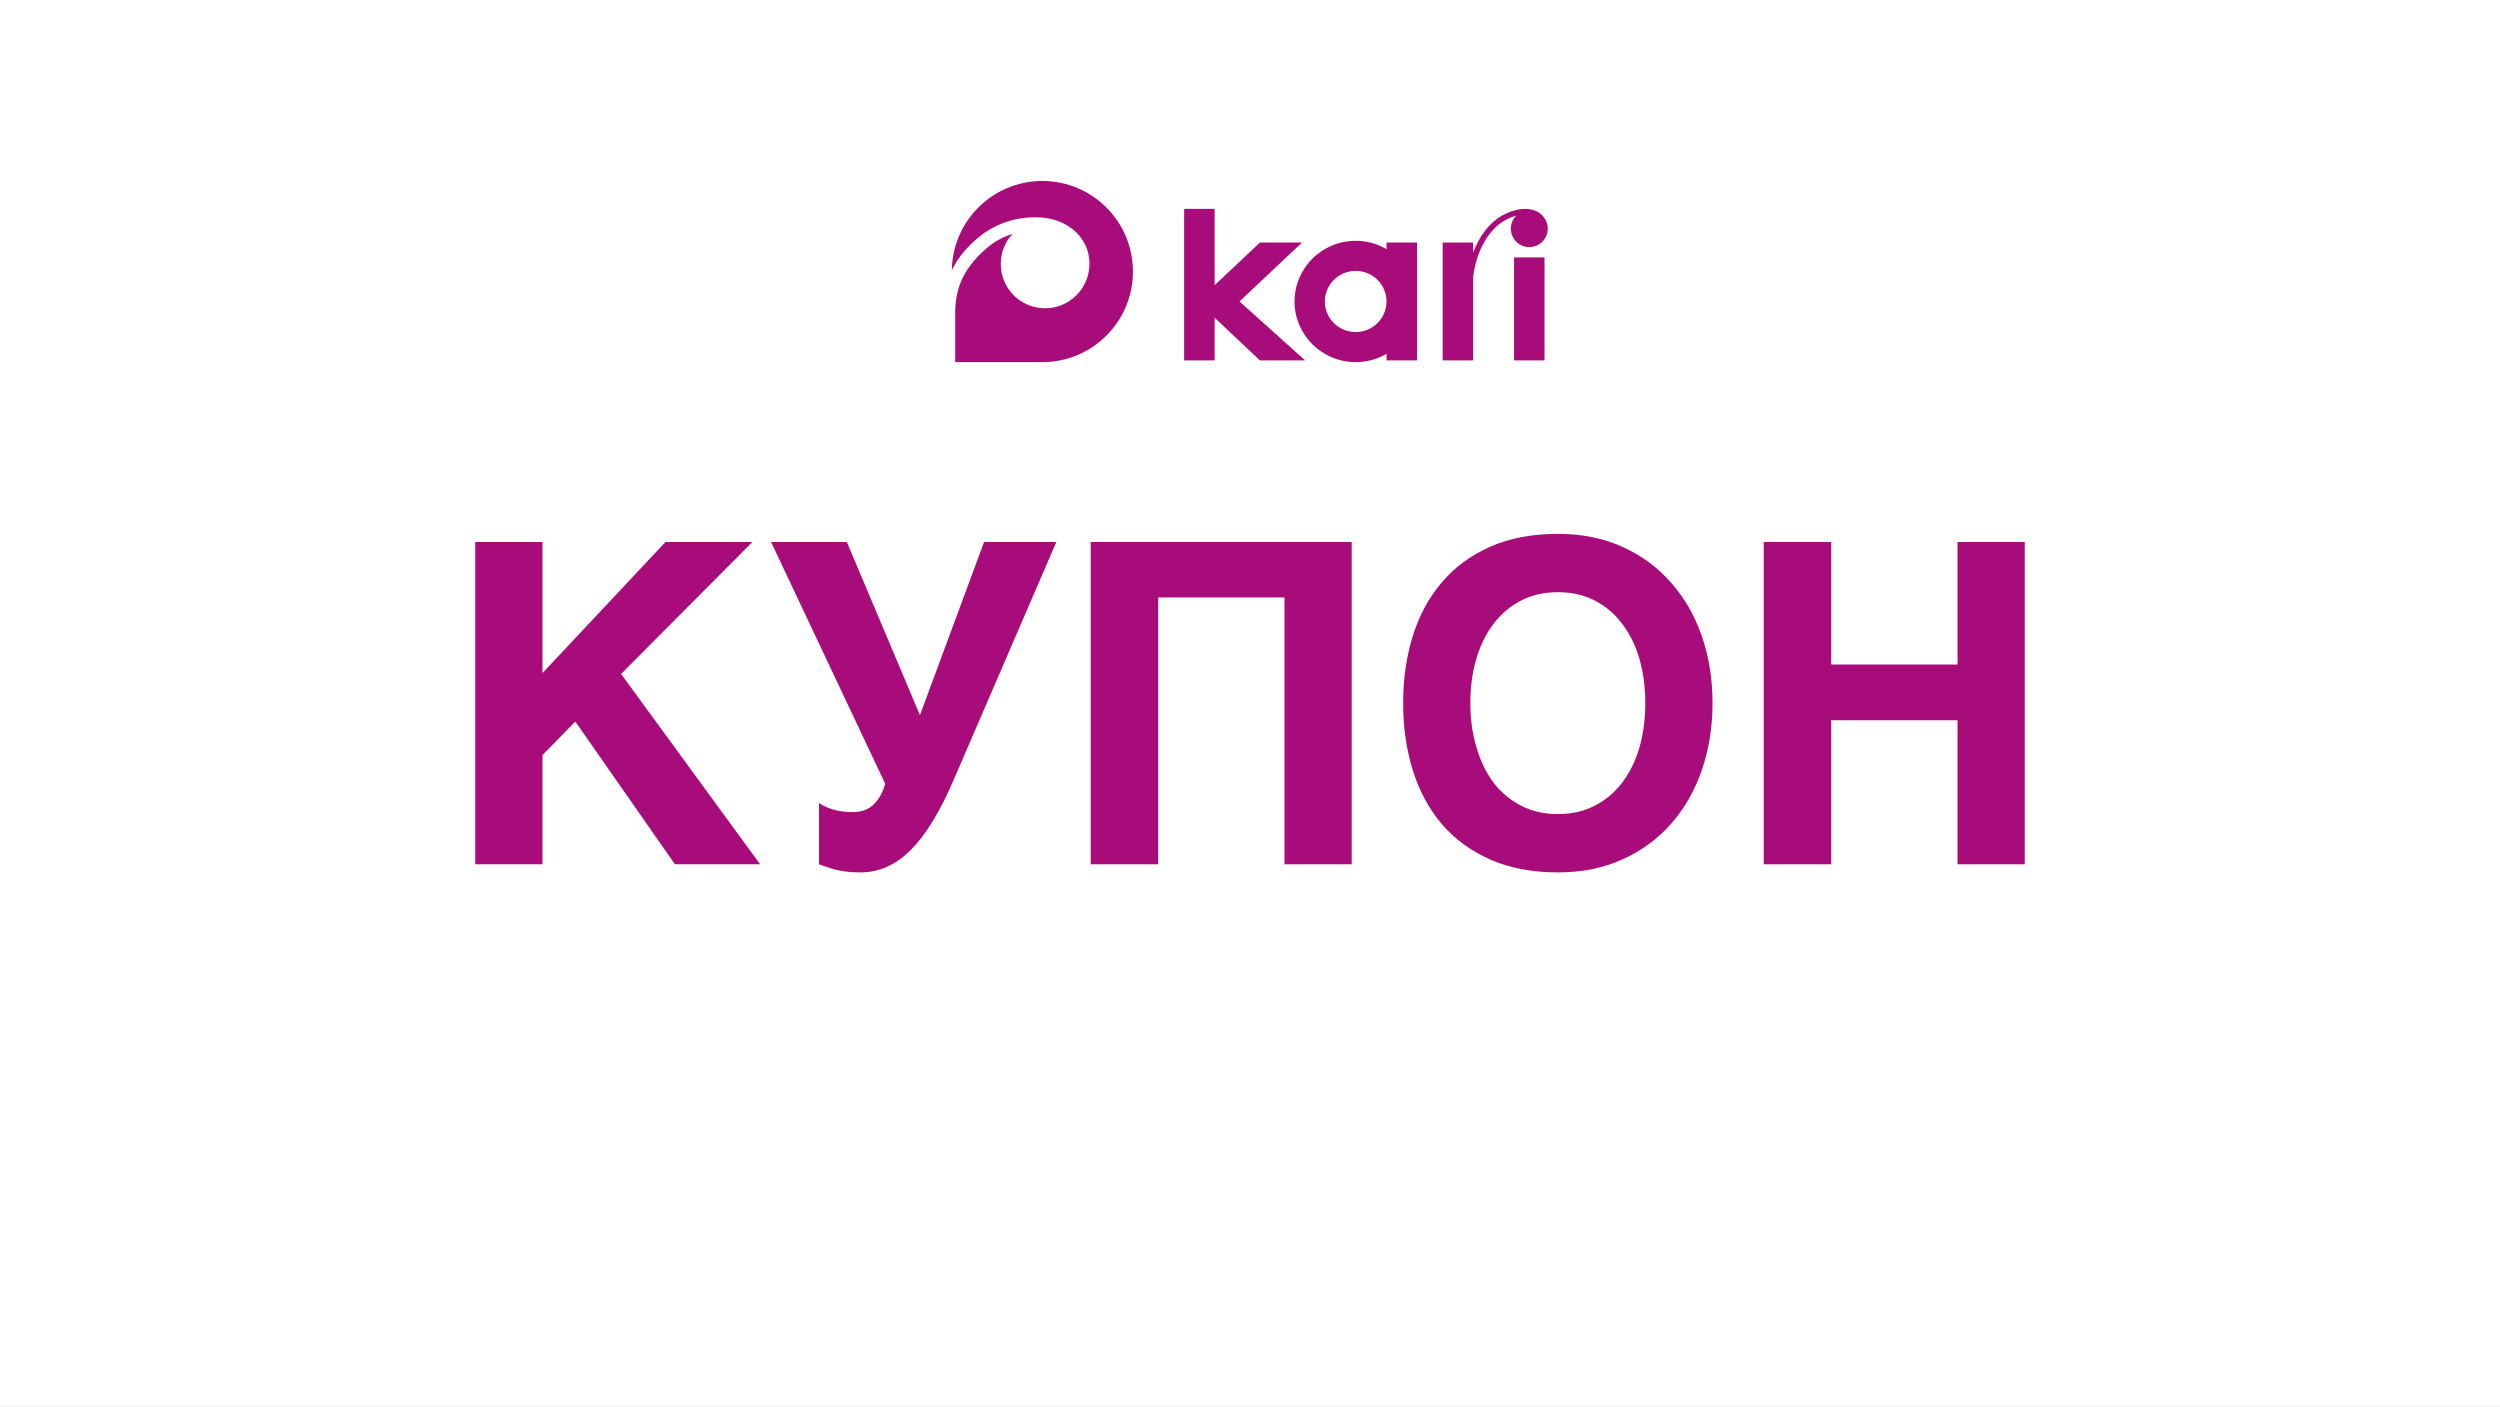
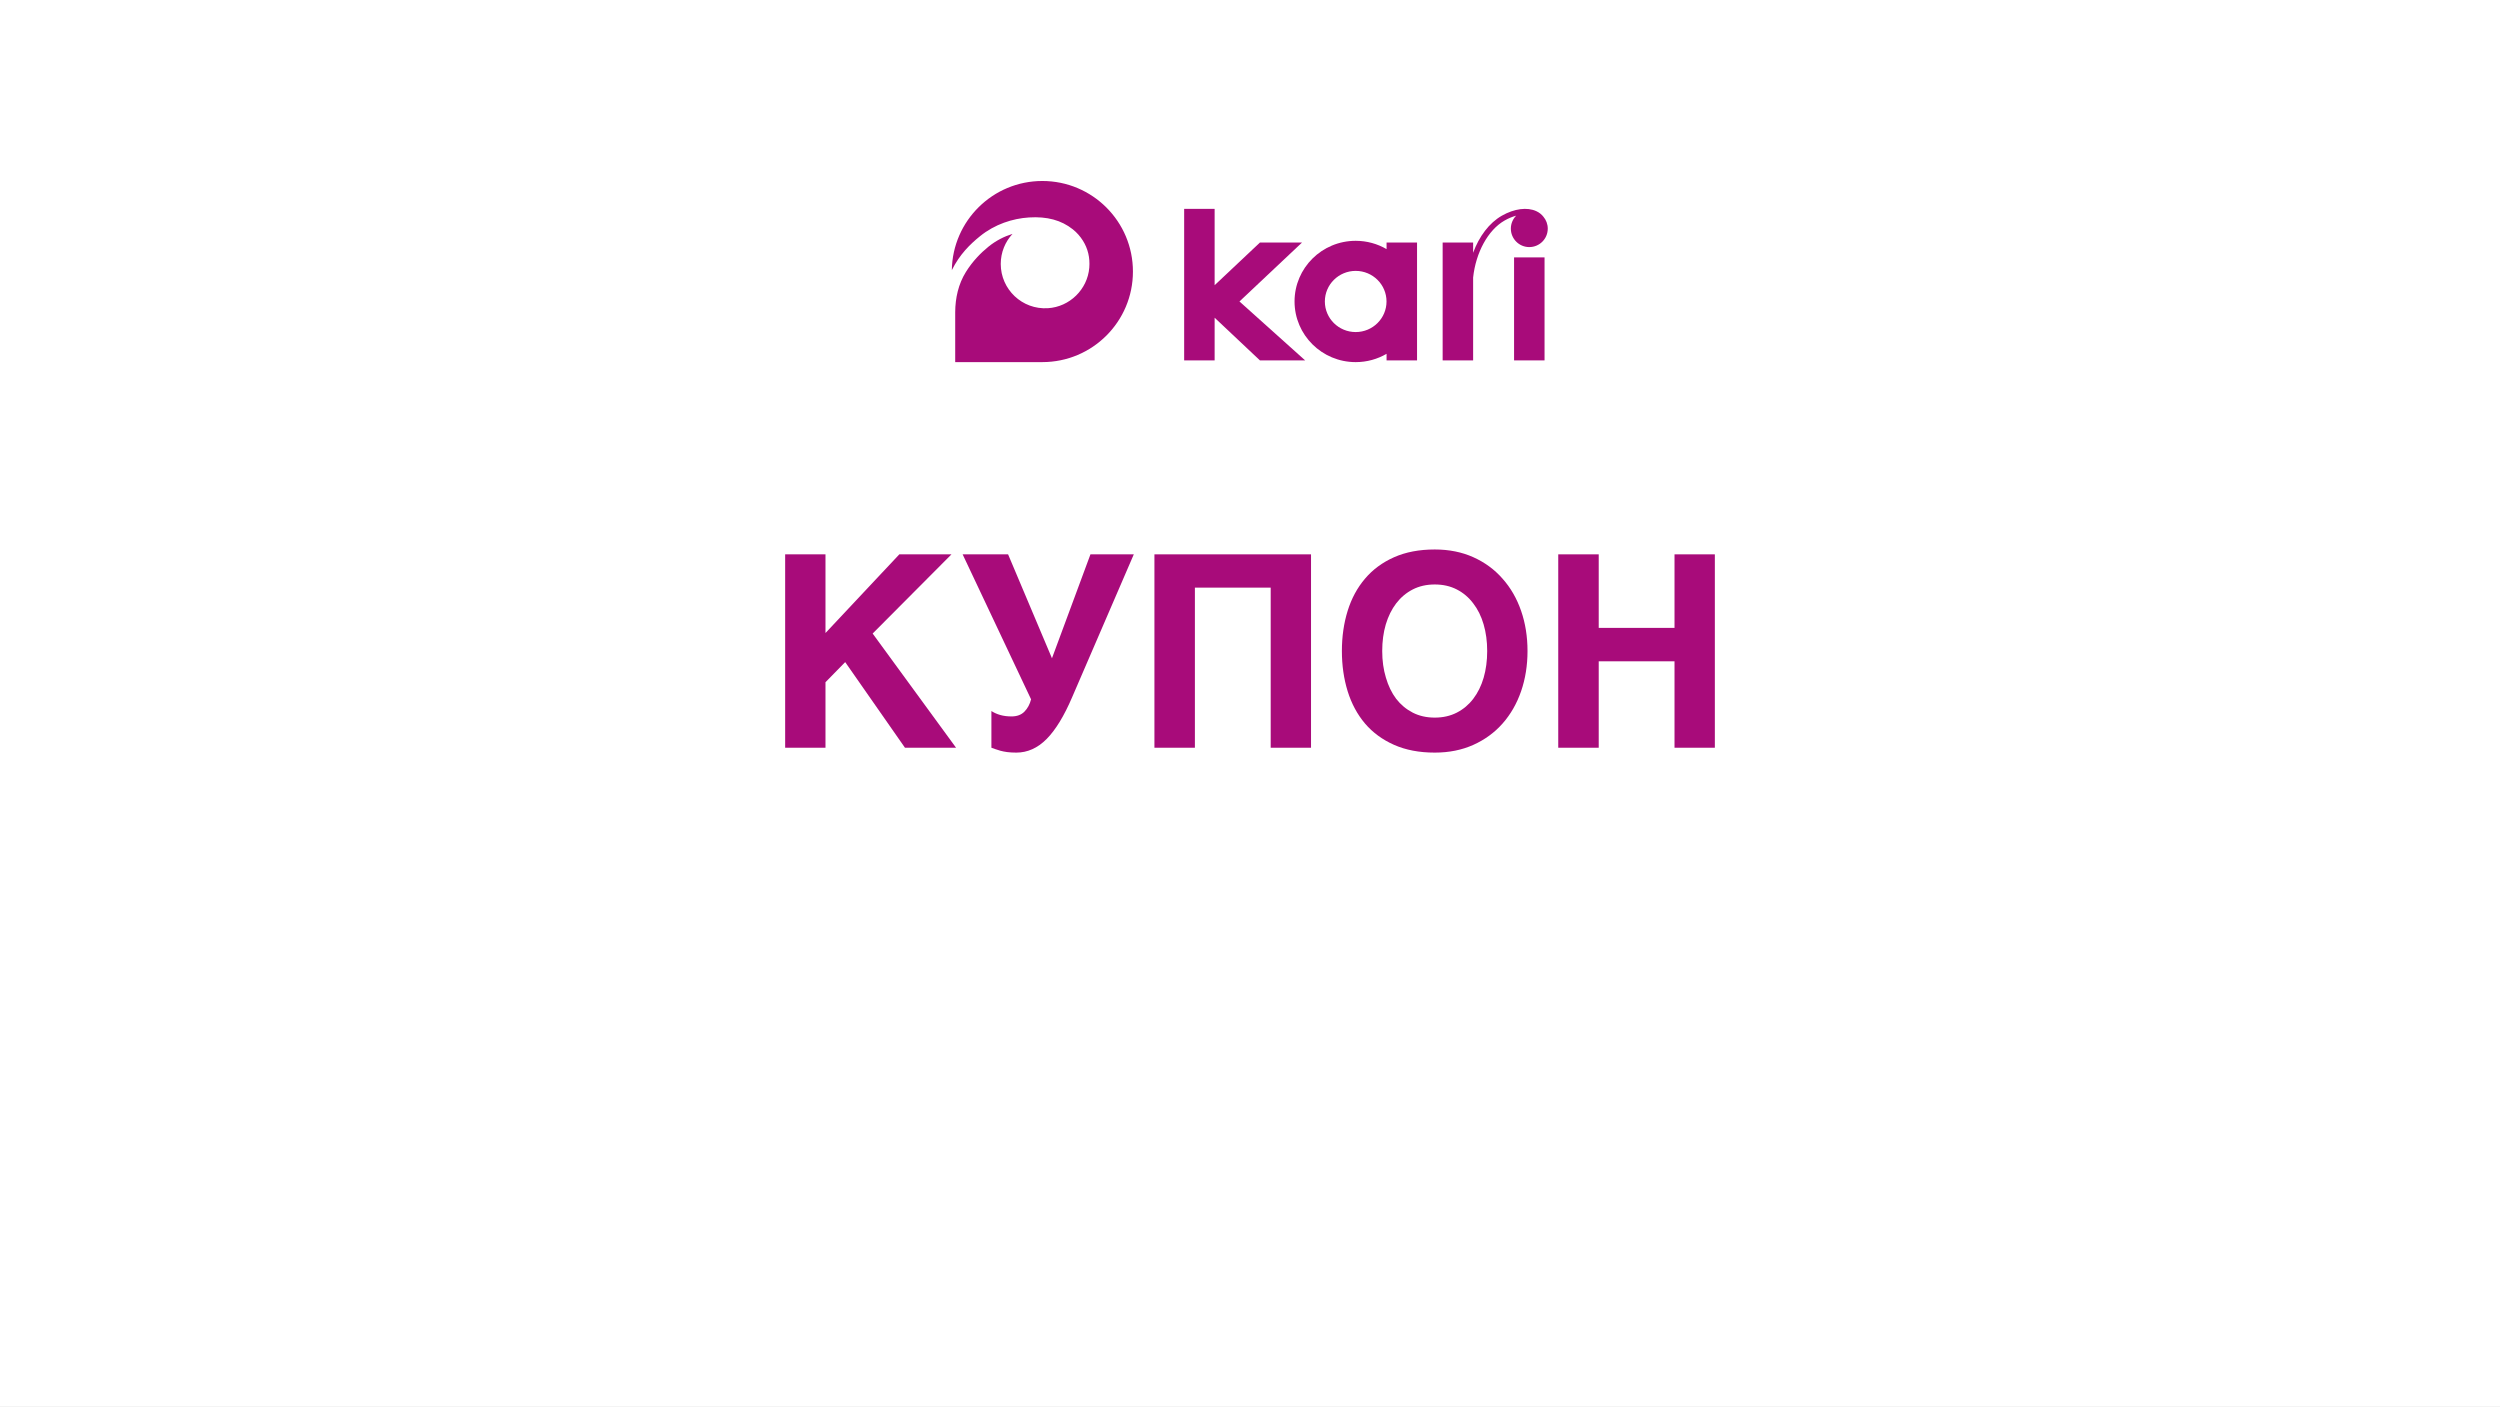
<svg xmlns="http://www.w3.org/2000/svg" width="1920" height="1080" viewBox="0 0 1920 1080" fill="none">
  <rect width="1920" height="1080" fill="white" />
  <path d="M800.532 139C762.471 139 731.566 169.573 731 207.493C737.017 195.331 745.085 187.526 752.664 181.395C764.006 172.225 777.659 167.791 790.301 167.007C804.159 166.144 815.013 169.064 823.894 176.099C827.104 178.638 829.67 181.643 831.699 184.874C835.461 190.856 837.207 197.842 836.571 205.584C835.206 222.256 821.504 235.669 804.803 236.702C785.012 237.932 768.573 222.242 768.573 202.72C768.573 193.804 772.002 185.687 777.616 179.621C771.274 181.579 764.939 184.761 759.162 189.435C753.421 194.073 747.029 200.472 741.776 208.935C736.034 218.17 733.659 228.867 733.595 239.742V278.1H800.532C838.954 278.1 870.093 246.961 870.093 208.554C870.1 170.139 838.954 139 800.532 139Z" fill="#A80B7A" />
  <path d="M999.935 186.28H967.615L932.835 219.046V160.416H909.432V276.784H932.835V244.005L967.623 276.784H1002.35L951.905 231.525L999.935 186.28Z" fill="#A80B7A" />
  <path d="M1186.21 197.678H1162.81V276.784H1186.21V197.678Z" fill="#A80B7A" />
  <path d="M1064.88 191.323C1057.93 187.279 1049.82 184.945 1041.18 184.945C1015.24 184.945 994.213 205.804 994.213 231.527C994.213 257.249 1015.24 278.108 1041.18 278.108C1049.82 278.108 1057.93 275.781 1064.88 271.73V276.778H1088.29V186.282H1064.88V191.33V191.323ZM1041.17 255.022C1028.09 255.022 1017.49 244.508 1017.49 231.534C1017.49 218.559 1028.1 208.045 1041.17 208.045C1054.24 208.045 1064.85 218.559 1064.85 231.534C1064.85 244.508 1054.24 255.022 1041.17 255.022Z" fill="#A80B7A" />
  <path d="M1174.51 189.758C1182.34 189.758 1188.68 183.416 1188.68 175.582C1188.68 172.124 1187.43 168.957 1185.38 166.496C1184.01 164.707 1182.18 163.244 1179.94 162.197C1172.88 158.909 1162.96 160.21 1153.39 165.676C1143.72 171.198 1135.97 181.535 1131.36 194.142V186.273H1107.95V276.776H1131.36V213.169C1133.41 194.001 1142.76 176.657 1155.5 169.381C1158.51 167.663 1161.52 166.418 1164.42 165.634C1161.9 168.193 1160.33 171.707 1160.33 175.589C1160.33 183.416 1166.68 189.766 1174.5 189.766L1174.51 189.758Z" fill="#A80B7A" />
-   <path d="M583.764 663.769H518.353L441.845 554.145L416.622 579.909V663.769H365V416.231H416.622V516.93L511.123 416.231H577.878L476.988 517.604L583.764 663.769Z" fill="#A80B7A" />
-   <path d="M654.723 623.692C661.785 623.692 667.334 621.615 671.37 617.461C675.406 613.307 678.208 608.087 679.777 601.801L592.171 416.231H650.351L706.513 549.262L755.781 416.231H811.271L732.409 598.938C722.095 623.074 711.166 640.98 699.619 652.655C688.073 664.218 675.181 670 660.945 670C656.461 670 652.537 669.775 649.174 669.326C645.923 668.877 643.065 668.316 640.598 667.642C638.244 666.969 636.114 666.295 634.209 665.622C632.415 664.948 630.678 664.331 628.996 663.769V616.788C632.247 618.921 636.002 620.604 640.262 621.839C644.522 623.074 649.342 623.692 654.723 623.692Z" fill="#A80B7A" />
-   <path d="M837.671 416.231H1038.11V663.769H986.484V458.834H889.461V663.769H837.671V416.231Z" fill="#A80B7A" />
-   <path d="M1144.38 660.065C1129.47 653.441 1117.08 644.348 1107.22 632.785C1097.35 621.11 1089.95 607.358 1085.02 591.529C1080.09 575.587 1077.62 558.411 1077.62 540C1077.62 521.477 1080.09 504.301 1085.02 488.472C1089.95 472.642 1097.35 458.946 1107.22 447.383C1117.08 435.708 1129.47 426.559 1144.38 419.935C1159.29 413.312 1176.66 410 1196.5 410C1214.78 410 1231.25 413.312 1245.94 419.935C1260.62 426.559 1273.07 435.708 1283.27 447.383C1293.58 458.946 1301.49 472.642 1306.98 488.472C1312.47 504.301 1315.22 521.477 1315.22 540C1315.22 558.411 1312.47 575.587 1306.98 591.529C1301.49 607.358 1293.58 621.11 1283.27 632.785C1273.07 644.348 1260.62 653.441 1245.94 660.065C1231.25 666.688 1214.78 670 1196.5 670C1176.66 670 1159.29 666.688 1144.38 660.065ZM1129.24 540C1129.24 552.349 1130.81 563.687 1133.95 574.016C1136.98 584.456 1141.35 593.493 1147.07 601.127C1152.9 608.649 1159.96 614.542 1168.25 618.808C1176.55 623.074 1185.97 625.207 1196.5 625.207C1207.04 625.207 1216.46 623.074 1224.75 618.808C1233.05 614.542 1240.05 608.649 1245.77 601.127C1251.6 593.493 1256.03 584.512 1259.06 574.184C1262.08 563.744 1263.6 552.349 1263.6 540C1263.6 527.651 1262.08 516.313 1259.06 505.984C1256.03 495.544 1251.6 486.563 1245.77 479.041C1240.05 471.408 1233.05 465.458 1224.75 461.192C1216.46 456.926 1207.04 454.793 1196.5 454.793C1185.97 454.793 1176.55 456.926 1168.25 461.192C1159.96 465.458 1152.9 471.408 1147.07 479.041C1141.35 486.563 1136.92 495.544 1133.78 505.984C1130.76 516.313 1129.24 527.651 1129.24 540Z" fill="#A80B7A" />
-   <path d="M1503.38 663.769V553.135H1406.36V663.769H1354.56V416.231H1406.36V510.363H1503.38V416.231H1555V663.769H1503.38Z" fill="#A80B7A" />
+   <g transform="translate(960 500) scale(0.6) translate(-960 -540)">
+     <path d="M583.764 663.769H518.353L441.845 554.145L416.622 579.909V663.769H365V416.231H416.622V516.93L511.123 416.231H577.878L476.988 517.604L583.764 663.769Z" fill="#A80B7A" />
+     <path d="M654.723 623.692C661.785 623.692 667.334 621.615 671.37 617.461C675.406 613.307 678.208 608.087 679.777 601.801L592.171 416.231H650.351L706.513 549.262L755.781 416.231H811.271L732.409 598.938C722.095 623.074 711.166 640.98 699.619 652.655C688.073 664.218 675.181 670 660.945 670C656.461 670 652.537 669.775 649.174 669.326C645.923 668.877 643.065 668.316 640.598 667.642C638.244 666.969 636.114 666.295 634.209 665.622C632.415 664.948 630.678 664.331 628.996 663.769V616.788C632.247 618.921 636.002 620.604 640.262 621.839C644.522 623.074 649.342 623.692 654.723 623.692Z" fill="#A80B7A" />
+     <path d="M837.671 416.231H1038.11V663.769H986.484V458.834H889.461V663.769H837.671V416.231Z" fill="#A80B7A" />
+     <path d="M1144.38 660.065C1129.47 653.441 1117.08 644.348 1107.22 632.785C1097.35 621.11 1089.95 607.358 1085.02 591.529C1080.09 575.587 1077.62 558.411 1077.62 540C1077.62 521.477 1080.09 504.301 1085.02 488.472C1089.95 472.642 1097.35 458.946 1107.22 447.383C1117.08 435.708 1129.47 426.559 1144.38 419.935C1159.29 413.312 1176.66 410 1196.5 410C1214.78 410 1231.25 413.312 1245.94 419.935C1260.62 426.559 1273.07 435.708 1283.27 447.383C1293.58 458.946 1301.49 472.642 1306.98 488.472C1312.47 504.301 1315.22 521.477 1315.22 540C1315.22 558.411 1312.47 575.587 1306.98 591.529C1301.49 607.358 1293.58 621.11 1283.27 632.785C1273.07 644.348 1260.62 653.441 1245.94 660.065C1231.25 666.688 1214.78 670 1196.5 670C1176.66 670 1159.29 666.688 1144.38 660.065ZM1129.24 540C1129.24 552.349 1130.81 563.687 1133.95 574.016C1136.98 584.456 1141.35 593.493 1147.07 601.127C1152.9 608.649 1159.96 614.542 1168.25 618.808C1176.55 623.074 1185.97 625.207 1196.5 625.207C1207.04 625.207 1216.46 623.074 1224.75 618.808C1233.05 614.542 1240.05 608.649 1245.77 601.127C1251.6 593.493 1256.03 584.512 1259.06 574.184C1262.08 563.744 1263.6 552.349 1263.6 540C1263.6 527.651 1262.08 516.313 1259.06 505.984C1256.03 495.544 1251.6 486.563 1245.77 479.041C1240.05 471.408 1233.05 465.458 1224.75 461.192C1216.46 456.926 1207.04 454.793 1196.5 454.793C1185.97 454.793 1176.55 456.926 1168.25 461.192C1159.96 465.458 1152.9 471.408 1147.07 479.041C1141.35 486.563 1136.92 495.544 1133.78 505.984C1130.76 516.313 1129.24 527.651 1129.24 540Z" fill="#A80B7A" />
+     <path d="M1503.38 663.769V553.135H1406.36V663.769H1354.56V416.231H1406.36V510.363H1503.38V416.231H1555V663.769H1503.38Z" fill="#A80B7A" />
+   </g>
</svg>
